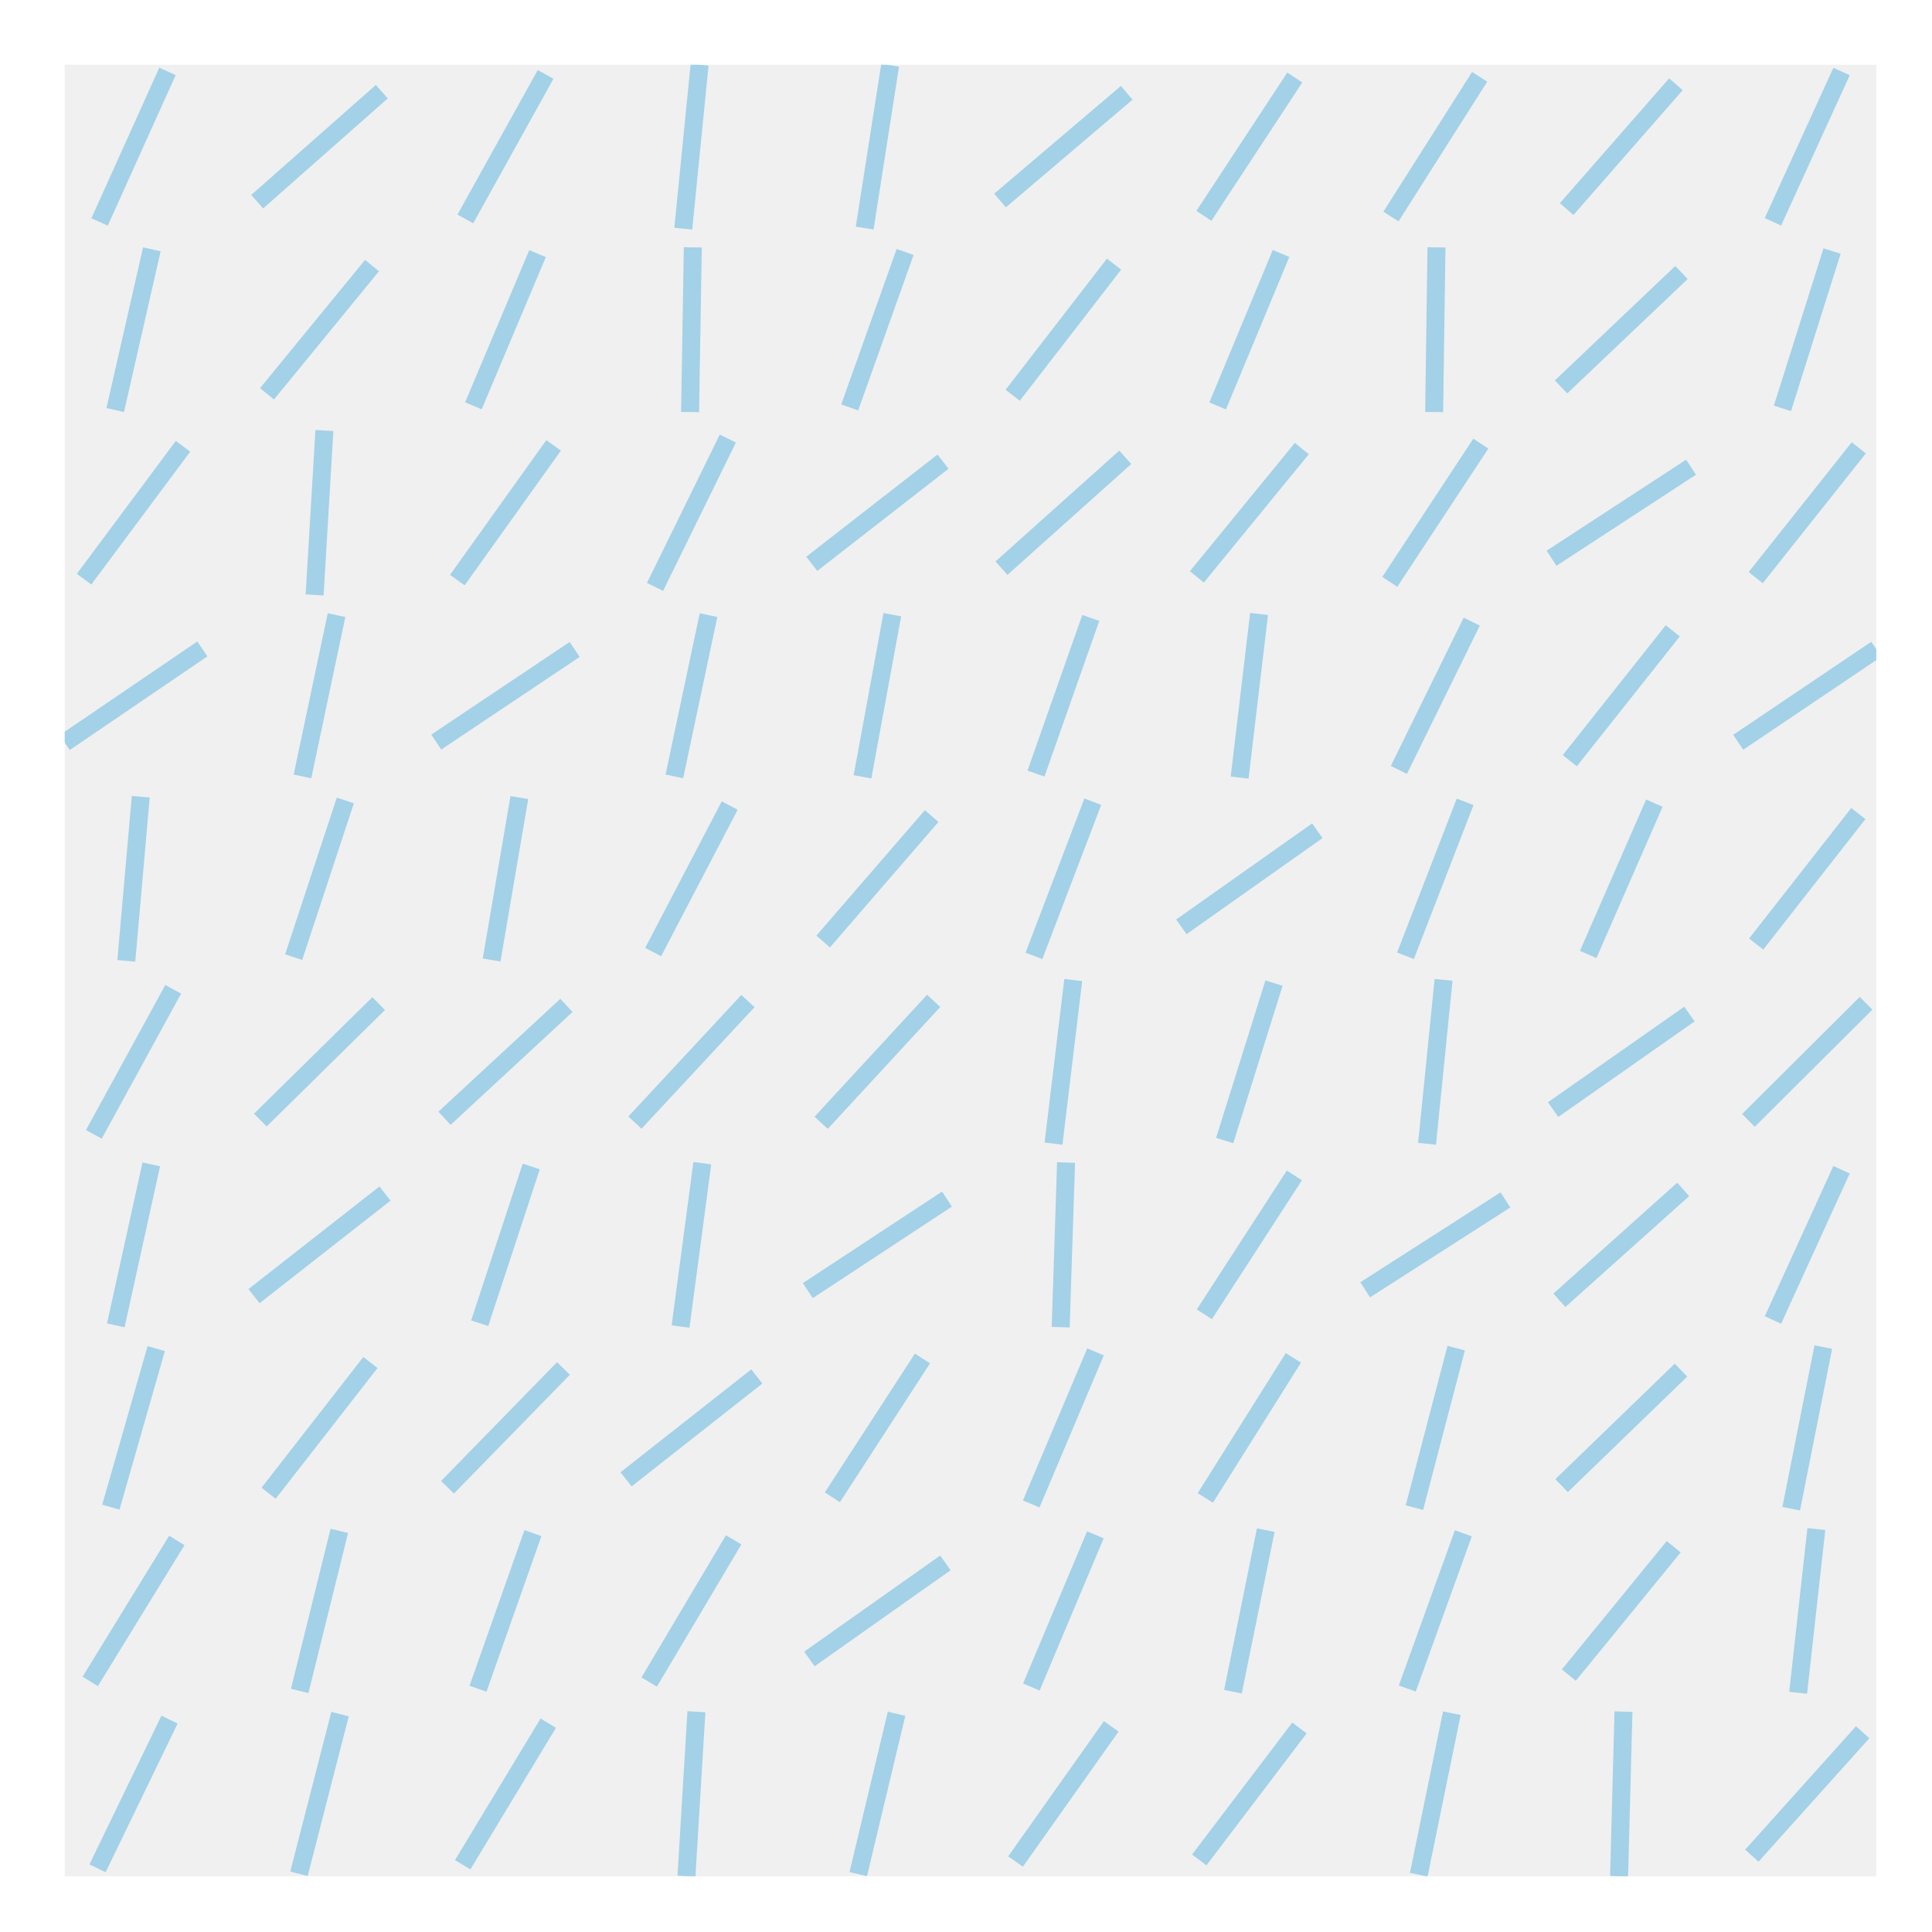
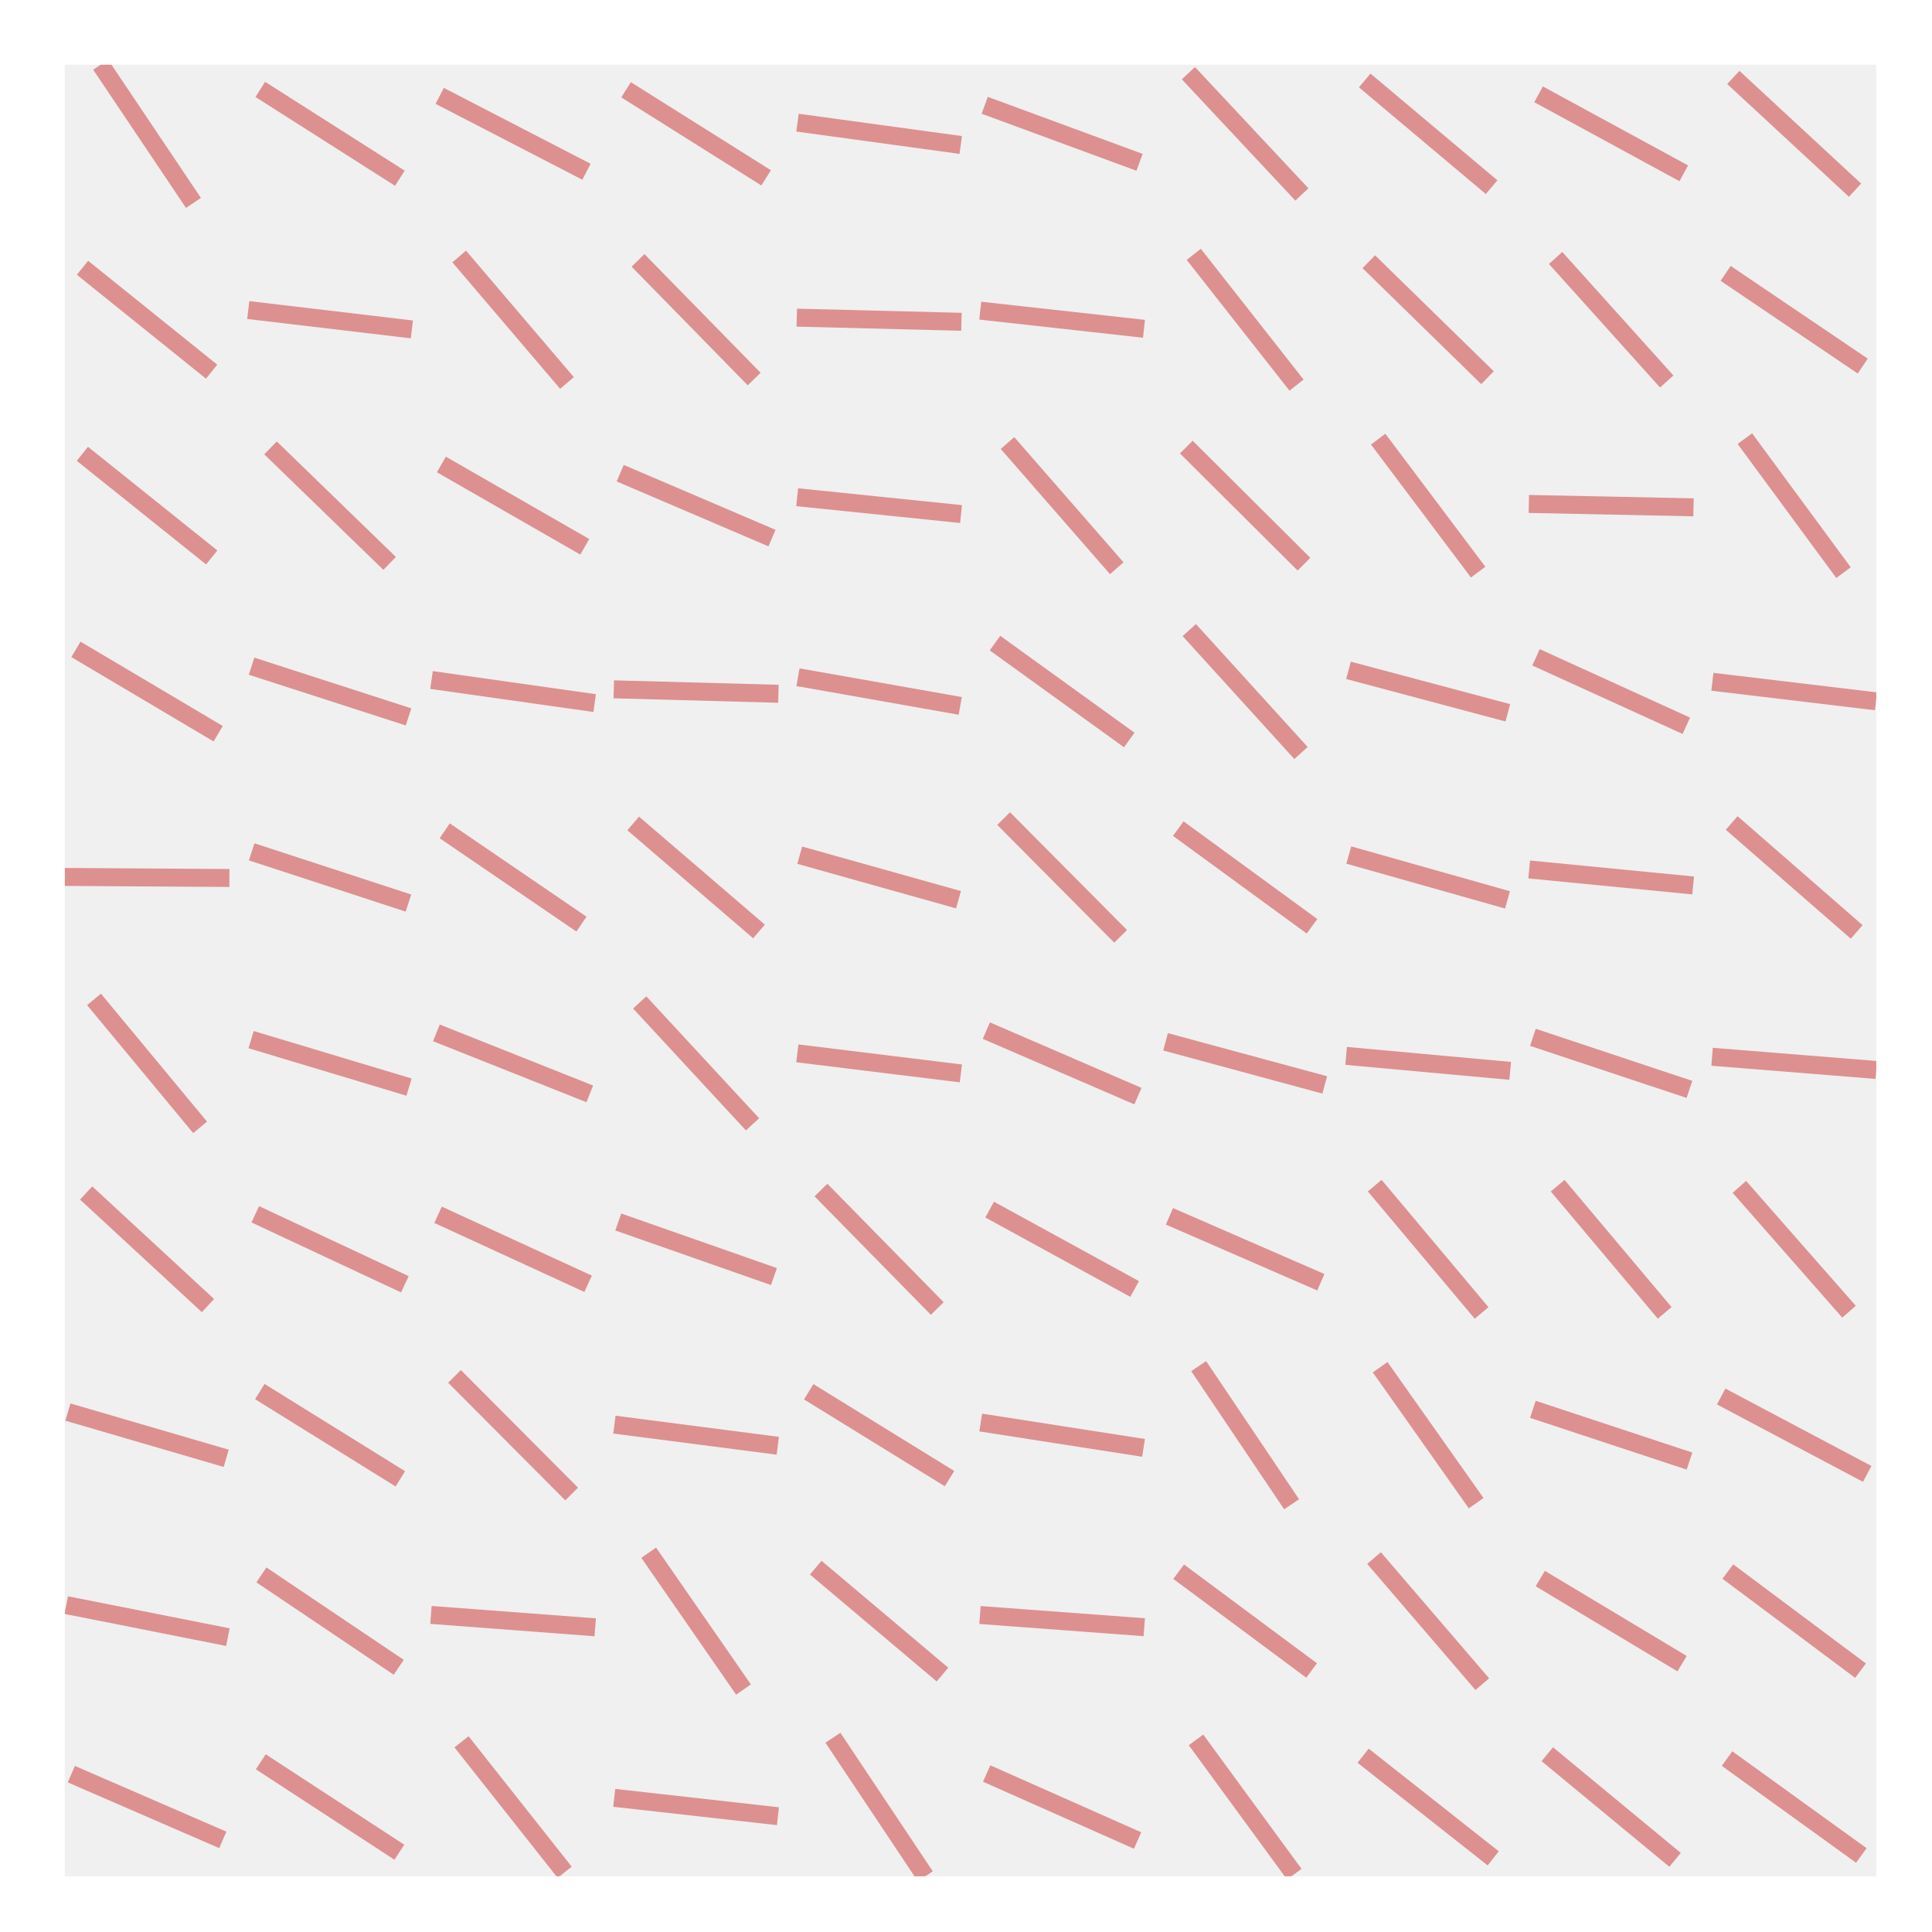
<svg xmlns="http://www.w3.org/2000/svg" height="215pt" version="1.1" viewBox="0 0 215 215" width="215pt">
  <defs>
    <style type="text/css">
*{stroke-linecap:butt;stroke-linejoin:round;stroke-miterlimit:100000;}
  </style>
  </defs>
  <g id="figure_1">
    <g id="patch_1">
      <path d="M 0 216  L 216 216  L 216 0  L 0 0  z " style="fill:#ffffff;" />
    </g>
    <g id="axes_1">
      <g id="patch_2">
        <path d="M 7.2 208.8  L 208.8 208.8  L 208.8 7.2  L 7.2 7.2  z " style="fill:#f0f0f0;" />
      </g>
      <g id="line2d_1">
-         <path clip-path="url(#p78303537b0)" d="M 194.951 206.506  L 207.284 192.769  " style="fill:none;opacity:0.4;stroke:#30a2da;stroke-width:2.0;" />
+         <path clip-path="url(#p5017158e42)" d="M 192.192 195.7  L 207.135 206.484  " style="fill:none;opacity:0.4;stroke:#c00000;stroke-width:2.0;" />
      </g>
      <g id="line2d_2">
-         <path clip-path="url(#p78303537b0)" d="M 200.105 188.38  L 202.13 170.158  " style="fill:none;opacity:0.4;stroke:#30a2da;stroke-width:2.0;" />
+         <path clip-path="url(#p5017158e42)" d="M 192.28 174.887  L 207.047 185.919  " style="fill:none;opacity:0.4;stroke:#c00000;stroke-width:2.0;" />
      </g>
      <g id="line2d_3">
-         <path clip-path="url(#p78303537b0)" d="M 199.331 167.896  L 202.904 149.905  " style="fill:none;opacity:0.4;stroke:#30a2da;stroke-width:2.0;" />
+         <path clip-path="url(#p5017158e42)" d="M 191.538 155.407  L 207.789 164.021  " style="fill:none;opacity:0.4;stroke:#c00000;stroke-width:2.0;" />
      </g>
      <g id="line2d_4">
-         <path clip-path="url(#p78303537b0)" d="M 197.302 146.894  L 204.932 130.171  " style="fill:none;opacity:0.4;stroke:#30a2da;stroke-width:2.0;" />
+         <path clip-path="url(#p5017158e42)" d="M 193.562 132.078  L 205.765 145.972  " style="fill:none;opacity:0.4;stroke:#c00000;stroke-width:2.0;" />
      </g>
      <g id="line2d_5">
-         <path clip-path="url(#p78303537b0)" d="M 194.571 124.683  L 207.663 111.645  " style="fill:none;opacity:0.4;stroke:#30a2da;stroke-width:2.0;" />
+         <path clip-path="url(#p5017158e42)" d="M 190.527 117.602  L 208.8 119.069  " style="fill:none;opacity:0.4;stroke:#c00000;stroke-width:2.0;" />
      </g>
      <g id="line2d_6">
-         <path clip-path="url(#p78303537b0)" d="M 195.433 105.056  L 206.802 90.535  " style="fill:none;opacity:0.4;stroke:#30a2da;stroke-width:2.0;" />
+         <path clip-path="url(#p5017158e42)" d="M 192.708 91.585  L 206.619 103.709  " style="fill:none;opacity:0.4;stroke:#c00000;stroke-width:2.0;" />
      </g>
      <g id="line2d_7">
-         <path clip-path="url(#p78303537b0)" d="M 193.434 82.607  L 208.8 72.247  " style="fill:none;opacity:0.4;stroke:#30a2da;stroke-width:2.0;" />
+         <path clip-path="url(#p5017158e42)" d="M 190.561 75.872  L 208.766 78.044  " style="fill:none;opacity:0.4;stroke:#c00000;stroke-width:2.0;" />
      </g>
      <g id="line2d_8">
-         <path clip-path="url(#p78303537b0)" d="M 195.382 64.28  L 206.852 49.837  " style="fill:none;opacity:0.4;stroke:#30a2da;stroke-width:2.0;" />
+         <path clip-path="url(#p5017158e42)" d="M 194.175 48.813  L 205.152 63.725  " style="fill:none;opacity:0.4;stroke:#c00000;stroke-width:2.0;" />
      </g>
      <g id="line2d_9">
-         <path clip-path="url(#p78303537b0)" d="M 198.357 45.444  L 203.878 27.937  " style="fill:none;opacity:0.4;stroke:#30a2da;stroke-width:2.0;" />
+         <path clip-path="url(#p5017158e42)" d="M 192.035 30.421  L 207.293 40.739  " style="fill:none;opacity:0.4;stroke:#c00000;stroke-width:2.0;" />
      </g>
      <g id="line2d_10">
-         <path clip-path="url(#p78303537b0)" d="M 197.3 24.683  L 204.934 7.961  " style="fill:none;opacity:0.4;stroke:#30a2da;stroke-width:2.0;" />
+         <path clip-path="url(#p5017158e42)" d="M 192.891 8.619  L 206.436 21.163  " style="fill:none;opacity:0.4;stroke:#c00000;stroke-width:2.0;" />
      </g>
      <g id="line2d_11">
-         <path clip-path="url(#p78303537b0)" d="M 180.178 208.8  L 180.666 190.475  " style="fill:none;opacity:0.4;stroke:#30a2da;stroke-width:2.0;" />
+         <path clip-path="url(#p5017158e42)" d="M 172.188 195.216  L 186.406 206.968  " style="fill:none;opacity:0.4;stroke:#c00000;stroke-width:2.0;" />
      </g>
      <g id="line2d_12">
-         <path clip-path="url(#p78303537b0)" d="M 174.586 186.412  L 186.257 172.126  " style="fill:none;opacity:0.4;stroke:#30a2da;stroke-width:2.0;" />
+         <path clip-path="url(#p5017158e42)" d="M 171.407 175.666  L 187.187 185.14  " style="fill:none;opacity:0.4;stroke:#c00000;stroke-width:2.0;" />
      </g>
      <g id="line2d_13">
-         <path clip-path="url(#p78303537b0)" d="M 173.779 165.325  L 187.065 152.476  " style="fill:none;opacity:0.4;stroke:#30a2da;stroke-width:2.0;" />
+         <path clip-path="url(#p5017158e42)" d="M 170.582 156.834  L 188.012 162.594  " style="fill:none;opacity:0.4;stroke:#c00000;stroke-width:2.0;" />
      </g>
      <g id="line2d_14">
-         <path clip-path="url(#p78303537b0)" d="M 173.535 144.702  L 187.309 132.362  " style="fill:none;opacity:0.4;stroke:#30a2da;stroke-width:2.0;" />
+         <path clip-path="url(#p5017158e42)" d="M 173.342 131.948  L 185.252 146.102  " style="fill:none;opacity:0.4;stroke:#c00000;stroke-width:2.0;" />
      </g>
      <g id="line2d_15">
-         <path clip-path="url(#p78303537b0)" d="M 172.837 123.481  L 188.007 112.846  " style="fill:none;opacity:0.4;stroke:#30a2da;stroke-width:2.0;" />
+         <path clip-path="url(#p5017158e42)" d="M 170.587 115.439  L 188.007 121.233  " style="fill:none;opacity:0.4;stroke:#c00000;stroke-width:2.0;" />
      </g>
      <g id="line2d_16">
-         <path clip-path="url(#p78303537b0)" d="M 176.74 106.215  L 184.103 89.376  " style="fill:none;opacity:0.4;stroke:#30a2da;stroke-width:2.0;" />
+         <path clip-path="url(#p5017158e42)" d="M 170.174 96.757  L 188.42 98.537  " style="fill:none;opacity:0.4;stroke:#c00000;stroke-width:2.0;" />
      </g>
      <g id="line2d_17">
-         <path clip-path="url(#p78303537b0)" d="M 174.692 84.653  L 186.151 70.201  " style="fill:none;opacity:0.4;stroke:#30a2da;stroke-width:2.0;" />
+         <path clip-path="url(#p5017158e42)" d="M 170.934 73.149  L 187.66 80.767  " style="fill:none;opacity:0.4;stroke:#c00000;stroke-width:2.0;" />
      </g>
      <g id="line2d_18">
-         <path clip-path="url(#p78303537b0)" d="M 172.661 62.125  L 188.183 51.992  " style="fill:none;opacity:0.4;stroke:#30a2da;stroke-width:2.0;" />
+         <path clip-path="url(#p5017158e42)" d="M 170.134 56.081  L 188.46 56.457  " style="fill:none;opacity:0.4;stroke:#c00000;stroke-width:2.0;" />
      </g>
      <g id="line2d_19">
-         <path clip-path="url(#p78303537b0)" d="M 173.721 43.056  L 187.122 30.325  " style="fill:none;opacity:0.4;stroke:#30a2da;stroke-width:2.0;" />
+         <path clip-path="url(#p5017158e42)" d="M 173.113 28.708  L 185.481 42.452  " style="fill:none;opacity:0.4;stroke:#c00000;stroke-width:2.0;" />
      </g>
      <g id="line2d_20">
-         <path clip-path="url(#p78303537b0)" d="M 174.344 23.266  L 186.5 9.378  " style="fill:none;opacity:0.4;stroke:#30a2da;stroke-width:2.0;" />
+         <path clip-path="url(#p5017158e42)" d="M 171.218 10.496  L 187.376 19.287  " style="fill:none;opacity:0.4;stroke:#c00000;stroke-width:2.0;" />
      </g>
      <g id="line2d_21">
-         <path clip-path="url(#p78303537b0)" d="M 157.886 208.622  L 161.567 190.652  " style="fill:none;opacity:0.4;stroke:#30a2da;stroke-width:2.0;" />
+         <path clip-path="url(#p5017158e42)" d="M 151.692 195.381  L 166.169 206.803  " style="fill:none;opacity:0.4;stroke:#c00000;stroke-width:2.0;" />
      </g>
      <g id="line2d_22">
-         <path clip-path="url(#p78303537b0)" d="M 156.606 187.905  L 162.847 170.633  " style="fill:none;opacity:0.4;stroke:#30a2da;stroke-width:2.0;" />
+         <path clip-path="url(#p5017158e42)" d="M 152.907 173.386  L 164.954 187.42  " style="fill:none;opacity:0.4;stroke:#c00000;stroke-width:2.0;" />
      </g>
      <g id="line2d_23">
-         <path clip-path="url(#p78303537b0)" d="M 157.402 167.776  L 162.051 150.025  " style="fill:none;opacity:0.4;stroke:#30a2da;stroke-width:2.0;" />
+         <path clip-path="url(#p5017158e42)" d="M 153.589 152.149  L 164.272 167.279  " style="fill:none;opacity:0.4;stroke:#c00000;stroke-width:2.0;" />
      </g>
      <g id="line2d_24">
-         <path clip-path="url(#p78303537b0)" d="M 151.923 143.535  L 167.53 133.53  " style="fill:none;opacity:0.4;stroke:#30a2da;stroke-width:2.0;" />
+         <path clip-path="url(#p5017158e42)" d="M 152.984 131.941  L 164.877 146.109  " style="fill:none;opacity:0.4;stroke:#c00000;stroke-width:2.0;" />
      </g>
      <g id="line2d_25">
-         <path clip-path="url(#p78303537b0)" d="M 158.808 127.285  L 160.645 109.043  " style="fill:none;opacity:0.4;stroke:#30a2da;stroke-width:2.0;" />
+         <path clip-path="url(#p5017158e42)" d="M 149.802 117.503  L 168.059 119.169  " style="fill:none;opacity:0.4;stroke:#c00000;stroke-width:2.0;" />
      </g>
      <g id="line2d_26">
-         <path clip-path="url(#p78303537b0)" d="M 156.408 106.36  L 163.045 89.231  " style="fill:none;opacity:0.4;stroke:#30a2da;stroke-width:2.0;" />
+         <path clip-path="url(#p5017158e42)" d="M 150.101 95.152  L 167.76 100.142  " style="fill:none;opacity:0.4;stroke:#c00000;stroke-width:2.0;" />
      </g>
      <g id="line2d_27">
-         <path clip-path="url(#p78303537b0)" d="M 155.672 85.679  L 163.781 69.176  " style="fill:none;opacity:0.4;stroke:#30a2da;stroke-width:2.0;" />
+         <path clip-path="url(#p5017158e42)" d="M 150.066 74.595  L 167.795 79.321  " style="fill:none;opacity:0.4;stroke:#c00000;stroke-width:2.0;" />
      </g>
      <g id="line2d_28">
-         <path clip-path="url(#p78303537b0)" d="M 154.661 64.75  L 164.792 49.368  " style="fill:none;opacity:0.4;stroke:#30a2da;stroke-width:2.0;" />
+         <path clip-path="url(#p5017158e42)" d="M 153.368 48.87  L 164.493 63.668  " style="fill:none;opacity:0.4;stroke:#c00000;stroke-width:2.0;" />
      </g>
      <g id="line2d_29">
-         <path clip-path="url(#p78303537b0)" d="M 159.597 45.855  L 159.857 27.526  " style="fill:none;opacity:0.4;stroke:#30a2da;stroke-width:2.0;" />
+         <path clip-path="url(#p5017158e42)" d="M 152.324 29.127  L 165.537 42.033  " style="fill:none;opacity:0.4;stroke:#c00000;stroke-width:2.0;" />
      </g>
      <g id="line2d_30">
-         <path clip-path="url(#p78303537b0)" d="M 154.792 24.095  L 164.661 8.549  " style="fill:none;opacity:0.4;stroke:#30a2da;stroke-width:2.0;" />
+         <path clip-path="url(#p5017158e42)" d="M 151.871 8.954  L 165.99 20.828  " style="fill:none;opacity:0.4;stroke:#c00000;stroke-width:2.0;" />
      </g>
      <g id="line2d_31">
-         <path clip-path="url(#p78303537b0)" d="M 133.456 206.979  L 144.607 192.296  " style="fill:none;opacity:0.4;stroke:#30a2da;stroke-width:2.0;" />
+         <path clip-path="url(#p5017158e42)" d="M 133.096 193.62  L 144.032 208.564  " style="fill:none;opacity:0.4;stroke:#c00000;stroke-width:2.0;" />
      </g>
      <g id="line2d_32">
-         <path clip-path="url(#p78303537b0)" d="M 137.205 188.257  L 140.858 170.281  " style="fill:none;opacity:0.4;stroke:#30a2da;stroke-width:2.0;" />
+         <path clip-path="url(#p5017158e42)" d="M 131.167 174.907  L 145.961 185.899  " style="fill:none;opacity:0.4;stroke:#c00000;stroke-width:2.0;" />
      </g>
      <g id="line2d_33">
-         <path clip-path="url(#p78303537b0)" d="M 134.131 166.695  L 143.932 151.107  " style="fill:none;opacity:0.4;stroke:#30a2da;stroke-width:2.0;" />
+         <path clip-path="url(#p5017158e42)" d="M 133.394 152.027  L 143.734 167.401  " style="fill:none;opacity:0.4;stroke:#c00000;stroke-width:2.0;" />
      </g>
      <g id="line2d_34">
-         <path clip-path="url(#p78303537b0)" d="M 134.024 146.26  L 144.039 130.804  " style="fill:none;opacity:0.4;stroke:#30a2da;stroke-width:2.0;" />
+         <path clip-path="url(#p5017158e42)" d="M 130.14 135.357  L 146.987 142.693  " style="fill:none;opacity:0.4;stroke:#c00000;stroke-width:2.0;" />
      </g>
      <g id="line2d_35">
-         <path clip-path="url(#p78303537b0)" d="M 136.288 126.923  L 141.775 109.405  " style="fill:none;opacity:0.4;stroke:#30a2da;stroke-width:2.0;" />
+         <path clip-path="url(#p5017158e42)" d="M 129.708 115.937  L 147.42 120.734  " style="fill:none;opacity:0.4;stroke:#c00000;stroke-width:2.0;" />
      </g>
      <g id="line2d_36">
-         <path clip-path="url(#p78303537b0)" d="M 131.466 103.141  L 146.597 92.45  " style="fill:none;opacity:0.4;stroke:#30a2da;stroke-width:2.0;" />
+         <path clip-path="url(#p5017158e42)" d="M 131.123 92.212  L 146.005 103.082  " style="fill:none;opacity:0.4;stroke:#c00000;stroke-width:2.0;" />
      </g>
      <g id="line2d_37">
-         <path clip-path="url(#p78303537b0)" d="M 137.951 86.531  L 140.112 68.323  " style="fill:none;opacity:0.4;stroke:#30a2da;stroke-width:2.0;" />
+         <path clip-path="url(#p5017158e42)" d="M 132.347 70.117  L 144.781 83.799  " style="fill:none;opacity:0.4;stroke:#c00000;stroke-width:2.0;" />
      </g>
      <g id="line2d_38">
-         <path clip-path="url(#p78303537b0)" d="M 133.191 64.198  L 144.872 49.919  " style="fill:none;opacity:0.4;stroke:#30a2da;stroke-width:2.0;" />
+         <path clip-path="url(#p5017158e42)" d="M 132.017 49.754  L 145.111 62.784  " style="fill:none;opacity:0.4;stroke:#c00000;stroke-width:2.0;" />
      </g>
      <g id="line2d_39">
-         <path clip-path="url(#p78303537b0)" d="M 135.505 45.174  L 142.558 28.207  " style="fill:none;opacity:0.4;stroke:#30a2da;stroke-width:2.0;" />
+         <path clip-path="url(#p5017158e42)" d="M 132.846 28.304  L 144.282 42.856  " style="fill:none;opacity:0.4;stroke:#c00000;stroke-width:2.0;" />
      </g>
      <g id="line2d_40">
-         <path clip-path="url(#p78303537b0)" d="M 133.973 24.018  L 144.089 8.626  " style="fill:none;opacity:0.4;stroke:#30a2da;stroke-width:2.0;" />
+         <path clip-path="url(#p5017158e42)" d="M 132.25 8.143  L 144.878 21.639  " style="fill:none;opacity:0.4;stroke:#c00000;stroke-width:2.0;" />
      </g>
      <g id="line2d_41">
-         <path clip-path="url(#p78303537b0)" d="M 113.012 207.157  L 123.661 192.117  " style="fill:none;opacity:0.4;stroke:#30a2da;stroke-width:2.0;" />
+         <path clip-path="url(#p5017158e42)" d="M 109.799 197.364  L 126.596 204.82  " style="fill:none;opacity:0.4;stroke:#c00000;stroke-width:2.0;" />
      </g>
      <g id="line2d_42">
-         <path clip-path="url(#p78303537b0)" d="M 114.773 187.737  L 121.9 170.801  " style="fill:none;opacity:0.4;stroke:#30a2da;stroke-width:2.0;" />
+         <path clip-path="url(#p5017158e42)" d="M 109.057 179.723  L 127.338 181.083  " style="fill:none;opacity:0.4;stroke:#c00000;stroke-width:2.0;" />
      </g>
      <g id="line2d_43">
-         <path clip-path="url(#p78303537b0)" d="M 114.757 167.363  L 121.915 150.439  " style="fill:none;opacity:0.4;stroke:#30a2da;stroke-width:2.0;" />
+         <path clip-path="url(#p5017158e42)" d="M 109.138 158.304  L 127.257 161.124  " style="fill:none;opacity:0.4;stroke:#c00000;stroke-width:2.0;" />
      </g>
      <g id="line2d_44">
-         <path clip-path="url(#p78303537b0)" d="M 118.037 147.693  L 118.635 129.371  " style="fill:none;opacity:0.4;stroke:#30a2da;stroke-width:2.0;" />
+         <path clip-path="url(#p5017158e42)" d="M 110.13 134.607  L 126.265 143.443  " style="fill:none;opacity:0.4;stroke:#c00000;stroke-width:2.0;" />
      </g>
      <g id="line2d_45">
-         <path clip-path="url(#p78303537b0)" d="M 117.239 127.266  L 119.434 109.062  " style="fill:none;opacity:0.4;stroke:#30a2da;stroke-width:2.0;" />
+         <path clip-path="url(#p5017158e42)" d="M 109.764 114.691  L 126.631 121.981  " style="fill:none;opacity:0.4;stroke:#c00000;stroke-width:2.0;" />
      </g>
      <g id="line2d_46">
-         <path clip-path="url(#p78303537b0)" d="M 115.061 106.376  L 121.611 89.215  " style="fill:none;opacity:0.4;stroke:#30a2da;stroke-width:2.0;" />
+         <path clip-path="url(#p5017158e42)" d="M 111.688 91.093  L 124.707 104.201  " style="fill:none;opacity:0.4;stroke:#c00000;stroke-width:2.0;" />
      </g>
      <g id="line2d_47">
-         <path clip-path="url(#p78303537b0)" d="M 115.287 86.088  L 121.386 68.767  " style="fill:none;opacity:0.4;stroke:#30a2da;stroke-width:2.0;" />
+         <path clip-path="url(#p5017158e42)" d="M 110.726 71.566  L 125.668 82.35  " style="fill:none;opacity:0.4;stroke:#c00000;stroke-width:2.0;" />
      </g>
      <g id="line2d_48">
-         <path clip-path="url(#p78303537b0)" d="M 111.448 63.227  L 125.224 50.89  " style="fill:none;opacity:0.4;stroke:#30a2da;stroke-width:2.0;" />
+         <path clip-path="url(#p5017158e42)" d="M 112.118 49.302  L 124.277 63.236  " style="fill:none;opacity:0.4;stroke:#c00000;stroke-width:2.0;" />
      </g>
      <g id="line2d_49">
-         <path clip-path="url(#p78303537b0)" d="M 112.699 43.986  L 123.974 29.395  " style="fill:none;opacity:0.4;stroke:#30a2da;stroke-width:2.0;" />
+         <path clip-path="url(#p5017158e42)" d="M 109.087 34.57  L 127.308 36.59  " style="fill:none;opacity:0.4;stroke:#c00000;stroke-width:2.0;" />
      </g>
      <g id="line2d_50">
-         <path clip-path="url(#p78303537b0)" d="M 111.289 22.314  L 125.383 10.33  " style="fill:none;opacity:0.4;stroke:#30a2da;stroke-width:2.0;" />
+         <path clip-path="url(#p5017158e42)" d="M 109.581 11.718  L 126.814 18.064  " style="fill:none;opacity:0.4;stroke:#c00000;stroke-width:2.0;" />
      </g>
      <g id="line2d_51">
-         <path clip-path="url(#p78303537b0)" d="M 95.509 208.56  L 99.773 190.715  " style="fill:none;opacity:0.4;stroke:#30a2da;stroke-width:2.0;" />
+         <path clip-path="url(#p5017158e42)" d="M 92.691 193.384  L 102.971 208.8  " style="fill:none;opacity:0.4;stroke:#c00000;stroke-width:2.0;" />
      </g>
      <g id="line2d_52">
-         <path clip-path="url(#p78303537b0)" d="M 90.075 184.614  L 105.207 173.924  " style="fill:none;opacity:0.4;stroke:#30a2da;stroke-width:2.0;" />
+         <path clip-path="url(#p5017158e42)" d="M 90.78 174.455  L 104.881 186.351  " style="fill:none;opacity:0.4;stroke:#c00000;stroke-width:2.0;" />
      </g>
      <g id="line2d_53">
-         <path clip-path="url(#p78303537b0)" d="M 92.628 166.625  L 102.654 151.176  " style="fill:none;opacity:0.4;stroke:#30a2da;stroke-width:2.0;" />
+         <path clip-path="url(#p5017158e42)" d="M 89.997 154.882  L 105.665 164.545  " style="fill:none;opacity:0.4;stroke:#c00000;stroke-width:2.0;" />
      </g>
      <g id="line2d_54">
-         <path clip-path="url(#p78303537b0)" d="M 89.898 143.624  L 105.384 133.44  " style="fill:none;opacity:0.4;stroke:#30a2da;stroke-width:2.0;" />
+         <path clip-path="url(#p5017158e42)" d="M 91.359 132.433  L 104.303 145.617  " style="fill:none;opacity:0.4;stroke:#c00000;stroke-width:2.0;" />
      </g>
      <g id="line2d_55">
-         <path clip-path="url(#p78303537b0)" d="M 91.38 124.949  L 103.902 111.379  " style="fill:none;opacity:0.4;stroke:#30a2da;stroke-width:2.0;" />
+         <path clip-path="url(#p5017158e42)" d="M 88.732 117.219  L 106.93 119.453  " style="fill:none;opacity:0.4;stroke:#c00000;stroke-width:2.0;" />
      </g>
      <g id="line2d_56">
-         <path clip-path="url(#p78303537b0)" d="M 91.605 104.776  L 103.677 90.815  " style="fill:none;opacity:0.4;stroke:#30a2da;stroke-width:2.0;" />
+         <path clip-path="url(#p5017158e42)" d="M 88.997 95.169  L 106.665 100.125  " style="fill:none;opacity:0.4;stroke:#c00000;stroke-width:2.0;" />
      </g>
      <g id="line2d_57">
-         <path clip-path="url(#p78303537b0)" d="M 95.982 86.446  L 99.3 68.408  " style="fill:none;opacity:0.4;stroke:#30a2da;stroke-width:2.0;" />
+         <path clip-path="url(#p5017158e42)" d="M 88.802 75.361  L 106.86 78.555  " style="fill:none;opacity:0.4;stroke:#c00000;stroke-width:2.0;" />
      </g>
      <g id="line2d_58">
-         <path clip-path="url(#p78303537b0)" d="M 90.337 62.745  L 104.945 51.373  " style="fill:none;opacity:0.4;stroke:#30a2da;stroke-width:2.0;" />
+         <path clip-path="url(#p5017158e42)" d="M 88.712 55.332  L 106.949 57.206  " style="fill:none;opacity:0.4;stroke:#c00000;stroke-width:2.0;" />
      </g>
      <g id="line2d_59">
-         <path clip-path="url(#p78303537b0)" d="M 94.558 45.339  L 100.724 28.041  " style="fill:none;opacity:0.4;stroke:#30a2da;stroke-width:2.0;" />
+         <path clip-path="url(#p5017158e42)" d="M 88.669 35.348  L 106.993 35.812  " style="fill:none;opacity:0.4;stroke:#c00000;stroke-width:2.0;" />
      </g>
      <g id="line2d_60">
-         <path clip-path="url(#p78303537b0)" d="M 96.225 25.381  L 99.057 7.263  " style="fill:none;opacity:0.4;stroke:#30a2da;stroke-width:2.0;" />
+         <path clip-path="url(#p5017158e42)" d="M 88.748 13.649  L 106.914 16.133  " style="fill:none;opacity:0.4;stroke:#c00000;stroke-width:2.0;" />
      </g>
      <g id="line2d_61">
-         <path clip-path="url(#p78303537b0)" d="M 76.392 208.787  L 77.499 190.488  " style="fill:none;opacity:0.4;stroke:#30a2da;stroke-width:2.0;" />
+         <path clip-path="url(#p5017158e42)" d="M 68.355 200.07  L 86.574 202.114  " style="fill:none;opacity:0.4;stroke:#c00000;stroke-width:2.0;" />
      </g>
      <g id="line2d_62">
-         <path clip-path="url(#p78303537b0)" d="M 72.246 187.182  L 81.645 171.356  " style="fill:none;opacity:0.4;stroke:#30a2da;stroke-width:2.0;" />
+         <path clip-path="url(#p5017158e42)" d="M 72.19 172.789  L 82.739 188.017  " style="fill:none;opacity:0.4;stroke:#c00000;stroke-width:2.0;" />
      </g>
      <g id="line2d_63">
-         <path clip-path="url(#p78303537b0)" d="M 69.672 164.624  L 84.22 153.177  " style="fill:none;opacity:0.4;stroke:#30a2da;stroke-width:2.0;" />
+         <path clip-path="url(#p5017158e42)" d="M 68.373 158.538  L 86.556 160.89  " style="fill:none;opacity:0.4;stroke:#c00000;stroke-width:2.0;" />
      </g>
      <g id="line2d_64">
-         <path clip-path="url(#p78303537b0)" d="M 75.735 147.62  L 78.157 129.444  " style="fill:none;opacity:0.4;stroke:#30a2da;stroke-width:2.0;" />
+         <path clip-path="url(#p5017158e42)" d="M 68.801 135.988  L 86.128 142.062  " style="fill:none;opacity:0.4;stroke:#c00000;stroke-width:2.0;" />
      </g>
      <g id="line2d_65">
-         <path clip-path="url(#p78303537b0)" d="M 70.659 124.926  L 83.233 111.402  " style="fill:none;opacity:0.4;stroke:#30a2da;stroke-width:2.0;" />
+         <path clip-path="url(#p5017158e42)" d="M 71.187 111.553  L 83.742 125.119  " style="fill:none;opacity:0.4;stroke:#c00000;stroke-width:2.0;" />
      </g>
      <g id="line2d_66">
-         <path clip-path="url(#p78303537b0)" d="M 72.686 105.946  L 81.205 89.645  " style="fill:none;opacity:0.4;stroke:#30a2da;stroke-width:2.0;" />
+         <path clip-path="url(#p5017158e42)" d="M 70.465 91.637  L 84.464 103.657  " style="fill:none;opacity:0.4;stroke:#c00000;stroke-width:2.0;" />
      </g>
      <g id="line2d_67">
-         <path clip-path="url(#p78303537b0)" d="M 75.046 86.4  L 78.846 68.454  " style="fill:none;opacity:0.4;stroke:#30a2da;stroke-width:2.0;" />
+         <path clip-path="url(#p5017158e42)" d="M 68.303 76.711  L 86.626 77.205  " style="fill:none;opacity:0.4;stroke:#c00000;stroke-width:2.0;" />
      </g>
      <g id="line2d_68">
-         <path clip-path="url(#p78303537b0)" d="M 72.895 65.312  L 80.996 48.805  " style="fill:none;opacity:0.4;stroke:#30a2da;stroke-width:2.0;" />
+         <path clip-path="url(#p5017158e42)" d="M 69.017 52.657  L 85.911 59.881  " style="fill:none;opacity:0.4;stroke:#c00000;stroke-width:2.0;" />
      </g>
      <g id="line2d_69">
-         <path clip-path="url(#p78303537b0)" d="M 76.794 45.855  L 77.098 27.526  " style="fill:none;opacity:0.4;stroke:#30a2da;stroke-width:2.0;" />
+         <path clip-path="url(#p5017158e42)" d="M 71.002 28.978  L 83.927 42.182  " style="fill:none;opacity:0.4;stroke:#c00000;stroke-width:2.0;" />
      </g>
      <g id="line2d_70">
-         <path clip-path="url(#p78303537b0)" d="M 76.037 25.444  L 77.854 7.2  " style="fill:none;opacity:0.4;stroke:#30a2da;stroke-width:2.0;" />
+         <path clip-path="url(#p5017158e42)" d="M 69.672 9.991  L 85.257 19.791  " style="fill:none;opacity:0.4;stroke:#c00000;stroke-width:2.0;" />
      </g>
      <g id="line2d_71">
-         <path clip-path="url(#p78303537b0)" d="M 51.489 207.515  L 61.012 191.76  " style="fill:none;opacity:0.4;stroke:#30a2da;stroke-width:2.0;" />
+         <path clip-path="url(#p5017158e42)" d="M 51.358 193.834  L 62.838 208.35  " style="fill:none;opacity:0.4;stroke:#c00000;stroke-width:2.0;" />
      </g>
      <g id="line2d_72">
-         <path clip-path="url(#p78303537b0)" d="M 53.194 187.927  L 59.307 170.611  " style="fill:none;opacity:0.4;stroke:#30a2da;stroke-width:2.0;" />
+         <path clip-path="url(#p5017158e42)" d="M 47.958 179.714  L 66.238 181.092  " style="fill:none;opacity:0.4;stroke:#c00000;stroke-width:2.0;" />
      </g>
      <g id="line2d_73">
-         <path clip-path="url(#p78303537b0)" d="M 49.798 165.51  L 62.703 152.291  " style="fill:none;opacity:0.4;stroke:#30a2da;stroke-width:2.0;" />
+         <path clip-path="url(#p5017158e42)" d="M 50.58 153.169  L 63.616 166.259  " style="fill:none;opacity:0.4;stroke:#c00000;stroke-width:2.0;" />
      </g>
      <g id="line2d_74">
-         <path clip-path="url(#p78303537b0)" d="M 53.382 147.252  L 59.12 129.812  " style="fill:none;opacity:0.4;stroke:#30a2da;stroke-width:2.0;" />
+         <path clip-path="url(#p5017158e42)" d="M 48.748 135.186  L 65.447 142.864  " style="fill:none;opacity:0.4;stroke:#c00000;stroke-width:2.0;" />
      </g>
      <g id="line2d_75">
-         <path clip-path="url(#p78303537b0)" d="M 49.467 124.444  L 63.034 111.884  " style="fill:none;opacity:0.4;stroke:#30a2da;stroke-width:2.0;" />
+         <path clip-path="url(#p5017158e42)" d="M 48.564 114.942  L 65.632 121.73  " style="fill:none;opacity:0.4;stroke:#c00000;stroke-width:2.0;" />
      </g>
      <g id="line2d_76">
-         <path clip-path="url(#p78303537b0)" d="M 54.708 106.835  L 57.793 88.756  " style="fill:none;opacity:0.4;stroke:#30a2da;stroke-width:2.0;" />
+         <path clip-path="url(#p5017158e42)" d="M 49.49 92.455  L 64.706 102.839  " style="fill:none;opacity:0.4;stroke:#c00000;stroke-width:2.0;" />
      </g>
      <g id="line2d_77">
-         <path clip-path="url(#p78303537b0)" d="M 48.55 82.581  L 63.951 72.273  " style="fill:none;opacity:0.4;stroke:#30a2da;stroke-width:2.0;" />
+         <path clip-path="url(#p5017158e42)" d="M 48.021 75.674  L 66.175 78.242  " style="fill:none;opacity:0.4;stroke:#c00000;stroke-width:2.0;" />
      </g>
      <g id="line2d_78">
-         <path clip-path="url(#p78303537b0)" d="M 50.893 64.556  L 61.608 49.562  " style="fill:none;opacity:0.4;stroke:#30a2da;stroke-width:2.0;" />
+         <path clip-path="url(#p5017158e42)" d="M 49.119 51.688  L 65.076 60.85  " style="fill:none;opacity:0.4;stroke:#c00000;stroke-width:2.0;" />
      </g>
      <g id="line2d_79">
-         <path clip-path="url(#p78303537b0)" d="M 52.681 45.156  L 59.82 28.224  " style="fill:none;opacity:0.4;stroke:#30a2da;stroke-width:2.0;" />
+         <path clip-path="url(#p5017158e42)" d="M 51.1 28.541  L 63.096 42.619  " style="fill:none;opacity:0.4;stroke:#c00000;stroke-width:2.0;" />
      </g>
      <g id="line2d_80">
-         <path clip-path="url(#p78303537b0)" d="M 51.783 24.364  L 60.718 8.28  " style="fill:none;opacity:0.4;stroke:#30a2da;stroke-width:2.0;" />
+         <path clip-path="url(#p5017158e42)" d="M 48.93 10.668  L 65.266 19.114  " style="fill:none;opacity:0.4;stroke:#c00000;stroke-width:2.0;" />
      </g>
      <g id="line2d_81">
-         <path clip-path="url(#p78303537b0)" d="M 33.27 208.523  L 37.841 190.752  " style="fill:none;opacity:0.4;stroke:#30a2da;stroke-width:2.0;" />
+         <path clip-path="url(#p5017158e42)" d="M 29.021 196.06  L 44.442 206.124  " style="fill:none;opacity:0.4;stroke:#c00000;stroke-width:2.0;" />
      </g>
      <g id="line2d_82">
-         <path clip-path="url(#p78303537b0)" d="M 33.351 188.174  L 37.76 170.364  " style="fill:none;opacity:0.4;stroke:#30a2da;stroke-width:2.0;" />
+         <path clip-path="url(#p5017158e42)" d="M 29.09 175.262  L 44.372 185.544  " style="fill:none;opacity:0.4;stroke:#c00000;stroke-width:2.0;" />
      </g>
      <g id="line2d_83">
-         <path clip-path="url(#p78303537b0)" d="M 29.889 166.175  L 41.221 151.626  " style="fill:none;opacity:0.4;stroke:#30a2da;stroke-width:2.0;" />
+         <path clip-path="url(#p5017158e42)" d="M 28.912 154.858  L 44.551 164.57  " style="fill:none;opacity:0.4;stroke:#c00000;stroke-width:2.0;" />
      </g>
      <g id="line2d_84">
-         <path clip-path="url(#p78303537b0)" d="M 28.269 144.24  L 42.842 132.824  " style="fill:none;opacity:0.4;stroke:#30a2da;stroke-width:2.0;" />
+         <path clip-path="url(#p5017158e42)" d="M 28.407 135.13  L 45.056 142.92  " style="fill:none;opacity:0.4;stroke:#c00000;stroke-width:2.0;" />
      </g>
      <g id="line2d_85">
-         <path clip-path="url(#p78303537b0)" d="M 28.97 124.645  L 42.14 111.683  " style="fill:none;opacity:0.4;stroke:#30a2da;stroke-width:2.0;" />
+         <path clip-path="url(#p5017158e42)" d="M 27.943 115.694  L 45.52 120.978  " style="fill:none;opacity:0.4;stroke:#c00000;stroke-width:2.0;" />
      </g>
      <g id="line2d_86">
-         <path clip-path="url(#p78303537b0)" d="M 32.679 106.513  L 38.431 89.078  " style="fill:none;opacity:0.4;stroke:#30a2da;stroke-width:2.0;" />
+         <path clip-path="url(#p5017158e42)" d="M 28.007 94.796  L 45.456 100.498  " style="fill:none;opacity:0.4;stroke:#c00000;stroke-width:2.0;" />
      </g>
      <g id="line2d_87">
-         <path clip-path="url(#p78303537b0)" d="M 33.661 86.401  L 37.45 68.453  " style="fill:none;opacity:0.4;stroke:#30a2da;stroke-width:2.0;" />
+         <path clip-path="url(#p5017158e42)" d="M 27.998 74.136  L 45.465 79.78  " style="fill:none;opacity:0.4;stroke:#c00000;stroke-width:2.0;" />
      </g>
      <g id="line2d_88">
-         <path clip-path="url(#p78303537b0)" d="M 35.011 66.209  L 36.1 47.909  " style="fill:none;opacity:0.4;stroke:#30a2da;stroke-width:2.0;" />
+         <path clip-path="url(#p5017158e42)" d="M 30.102 49.84  L 43.36 62.698  " style="fill:none;opacity:0.4;stroke:#c00000;stroke-width:2.0;" />
      </g>
      <g id="line2d_89">
-         <path clip-path="url(#p78303537b0)" d="M 29.712 43.827  L 41.399 29.554  " style="fill:none;opacity:0.4;stroke:#30a2da;stroke-width:2.0;" />
+         <path clip-path="url(#p5017158e42)" d="M 27.628 34.503  L 45.835 36.657  " style="fill:none;opacity:0.4;stroke:#c00000;stroke-width:2.0;" />
      </g>
      <g id="line2d_90">
-         <path clip-path="url(#p78303537b0)" d="M 28.623 22.442  L 42.488 10.202  " style="fill:none;opacity:0.4;stroke:#30a2da;stroke-width:2.0;" />
+         <path clip-path="url(#p5017158e42)" d="M 28.965 9.948  L 44.498 19.834  " style="fill:none;opacity:0.4;stroke:#c00000;stroke-width:2.0;" />
      </g>
      <g id="line2d_91">
-         <path clip-path="url(#p78303537b0)" d="M 10.854 207.912  L 18.867 191.363  " style="fill:none;opacity:0.4;stroke:#30a2da;stroke-width:2.0;" />
+         <path clip-path="url(#p5017158e42)" d="M 7.937 197.434  L 24.793 204.749  " style="fill:none;opacity:0.4;stroke:#c00000;stroke-width:2.0;" />
      </g>
      <g id="line2d_92">
-         <path clip-path="url(#p78303537b0)" d="M 10.041 187.112  L 19.679 171.426  " style="fill:none;opacity:0.4;stroke:#30a2da;stroke-width:2.0;" />
+         <path clip-path="url(#p5017158e42)" d="M 7.37 178.619  L 25.36 182.187  " style="fill:none;opacity:0.4;stroke:#c00000;stroke-width:2.0;" />
      </g>
      <g id="line2d_93">
-         <path clip-path="url(#p78303537b0)" d="M 12.336 167.723  L 17.384 150.078  " style="fill:none;opacity:0.4;stroke:#30a2da;stroke-width:2.0;" />
+         <path clip-path="url(#p5017158e42)" d="M 7.557 157.141  L 25.173 162.287  " style="fill:none;opacity:0.4;stroke:#c00000;stroke-width:2.0;" />
      </g>
      <g id="line2d_94">
-         <path clip-path="url(#p78303537b0)" d="M 12.886 147.49  L 16.834 129.575  " style="fill:none;opacity:0.4;stroke:#30a2da;stroke-width:2.0;" />
+         <path clip-path="url(#p5017158e42)" d="M 9.587 132.759  L 23.143 145.291  " style="fill:none;opacity:0.4;stroke:#c00000;stroke-width:2.0;" />
      </g>
      <g id="line2d_95">
-         <path clip-path="url(#p78303537b0)" d="M 10.445 126.234  L 19.275 110.093  " style="fill:none;opacity:0.4;stroke:#30a2da;stroke-width:2.0;" />
+         <path clip-path="url(#p5017158e42)" d="M 10.461 111.215  L 22.269 125.457  " style="fill:none;opacity:0.4;stroke:#c00000;stroke-width:2.0;" />
      </g>
      <g id="line2d_96">
-         <path clip-path="url(#p78303537b0)" d="M 14.056 106.927  L 15.664 88.664  " style="fill:none;opacity:0.4;stroke:#30a2da;stroke-width:2.0;" />
+         <path clip-path="url(#p5017158e42)" d="M 7.2 97.589  L 25.53 97.705  " style="fill:none;opacity:0.4;stroke:#c00000;stroke-width:2.0;" />
      </g>
      <g id="line2d_97">
-         <path clip-path="url(#p78303537b0)" d="M 7.2 82.64  L 22.52 72.214  " style="fill:none;opacity:0.4;stroke:#30a2da;stroke-width:2.0;" />
+         <path clip-path="url(#p5017158e42)" d="M 8.45 72.264  L 24.28 81.652  " style="fill:none;opacity:0.4;stroke:#c00000;stroke-width:2.0;" />
      </g>
      <g id="line2d_98">
-         <path clip-path="url(#p78303537b0)" d="M 9.356 64.452  L 20.364 49.665  " style="fill:none;opacity:0.4;stroke:#30a2da;stroke-width:2.0;" />
+         <path clip-path="url(#p5017158e42)" d="M 9.169 50.504  L 23.561 62.034  " style="fill:none;opacity:0.4;stroke:#c00000;stroke-width:2.0;" />
      </g>
      <g id="line2d_99">
-         <path clip-path="url(#p78303537b0)" d="M 12.821 45.634  L 16.899 27.747  " style="fill:none;opacity:0.4;stroke:#30a2da;stroke-width:2.0;" />
+         <path clip-path="url(#p5017158e42)" d="M 9.181 29.799  L 23.549 41.361  " style="fill:none;opacity:0.4;stroke:#c00000;stroke-width:2.0;" />
      </g>
      <g id="line2d_100">
-         <path clip-path="url(#p78303537b0)" d="M 11.081 24.699  L 18.639 7.945  " style="fill:none;opacity:0.4;stroke:#30a2da;stroke-width:2.0;" />
+         <path clip-path="url(#p5017158e42)" d="M 11.2 7.2  L 21.529 22.582  " style="fill:none;opacity:0.4;stroke:#c00000;stroke-width:2.0;" />
      </g>
    </g>
  </g>
  <defs>
-     <clipPath id="p78303537b0">
+     <clipPath id="p5017158e42">
      <rect height="201.6" width="201.6" x="7.2" y="7.2" />
    </clipPath>
  </defs>
</svg>
